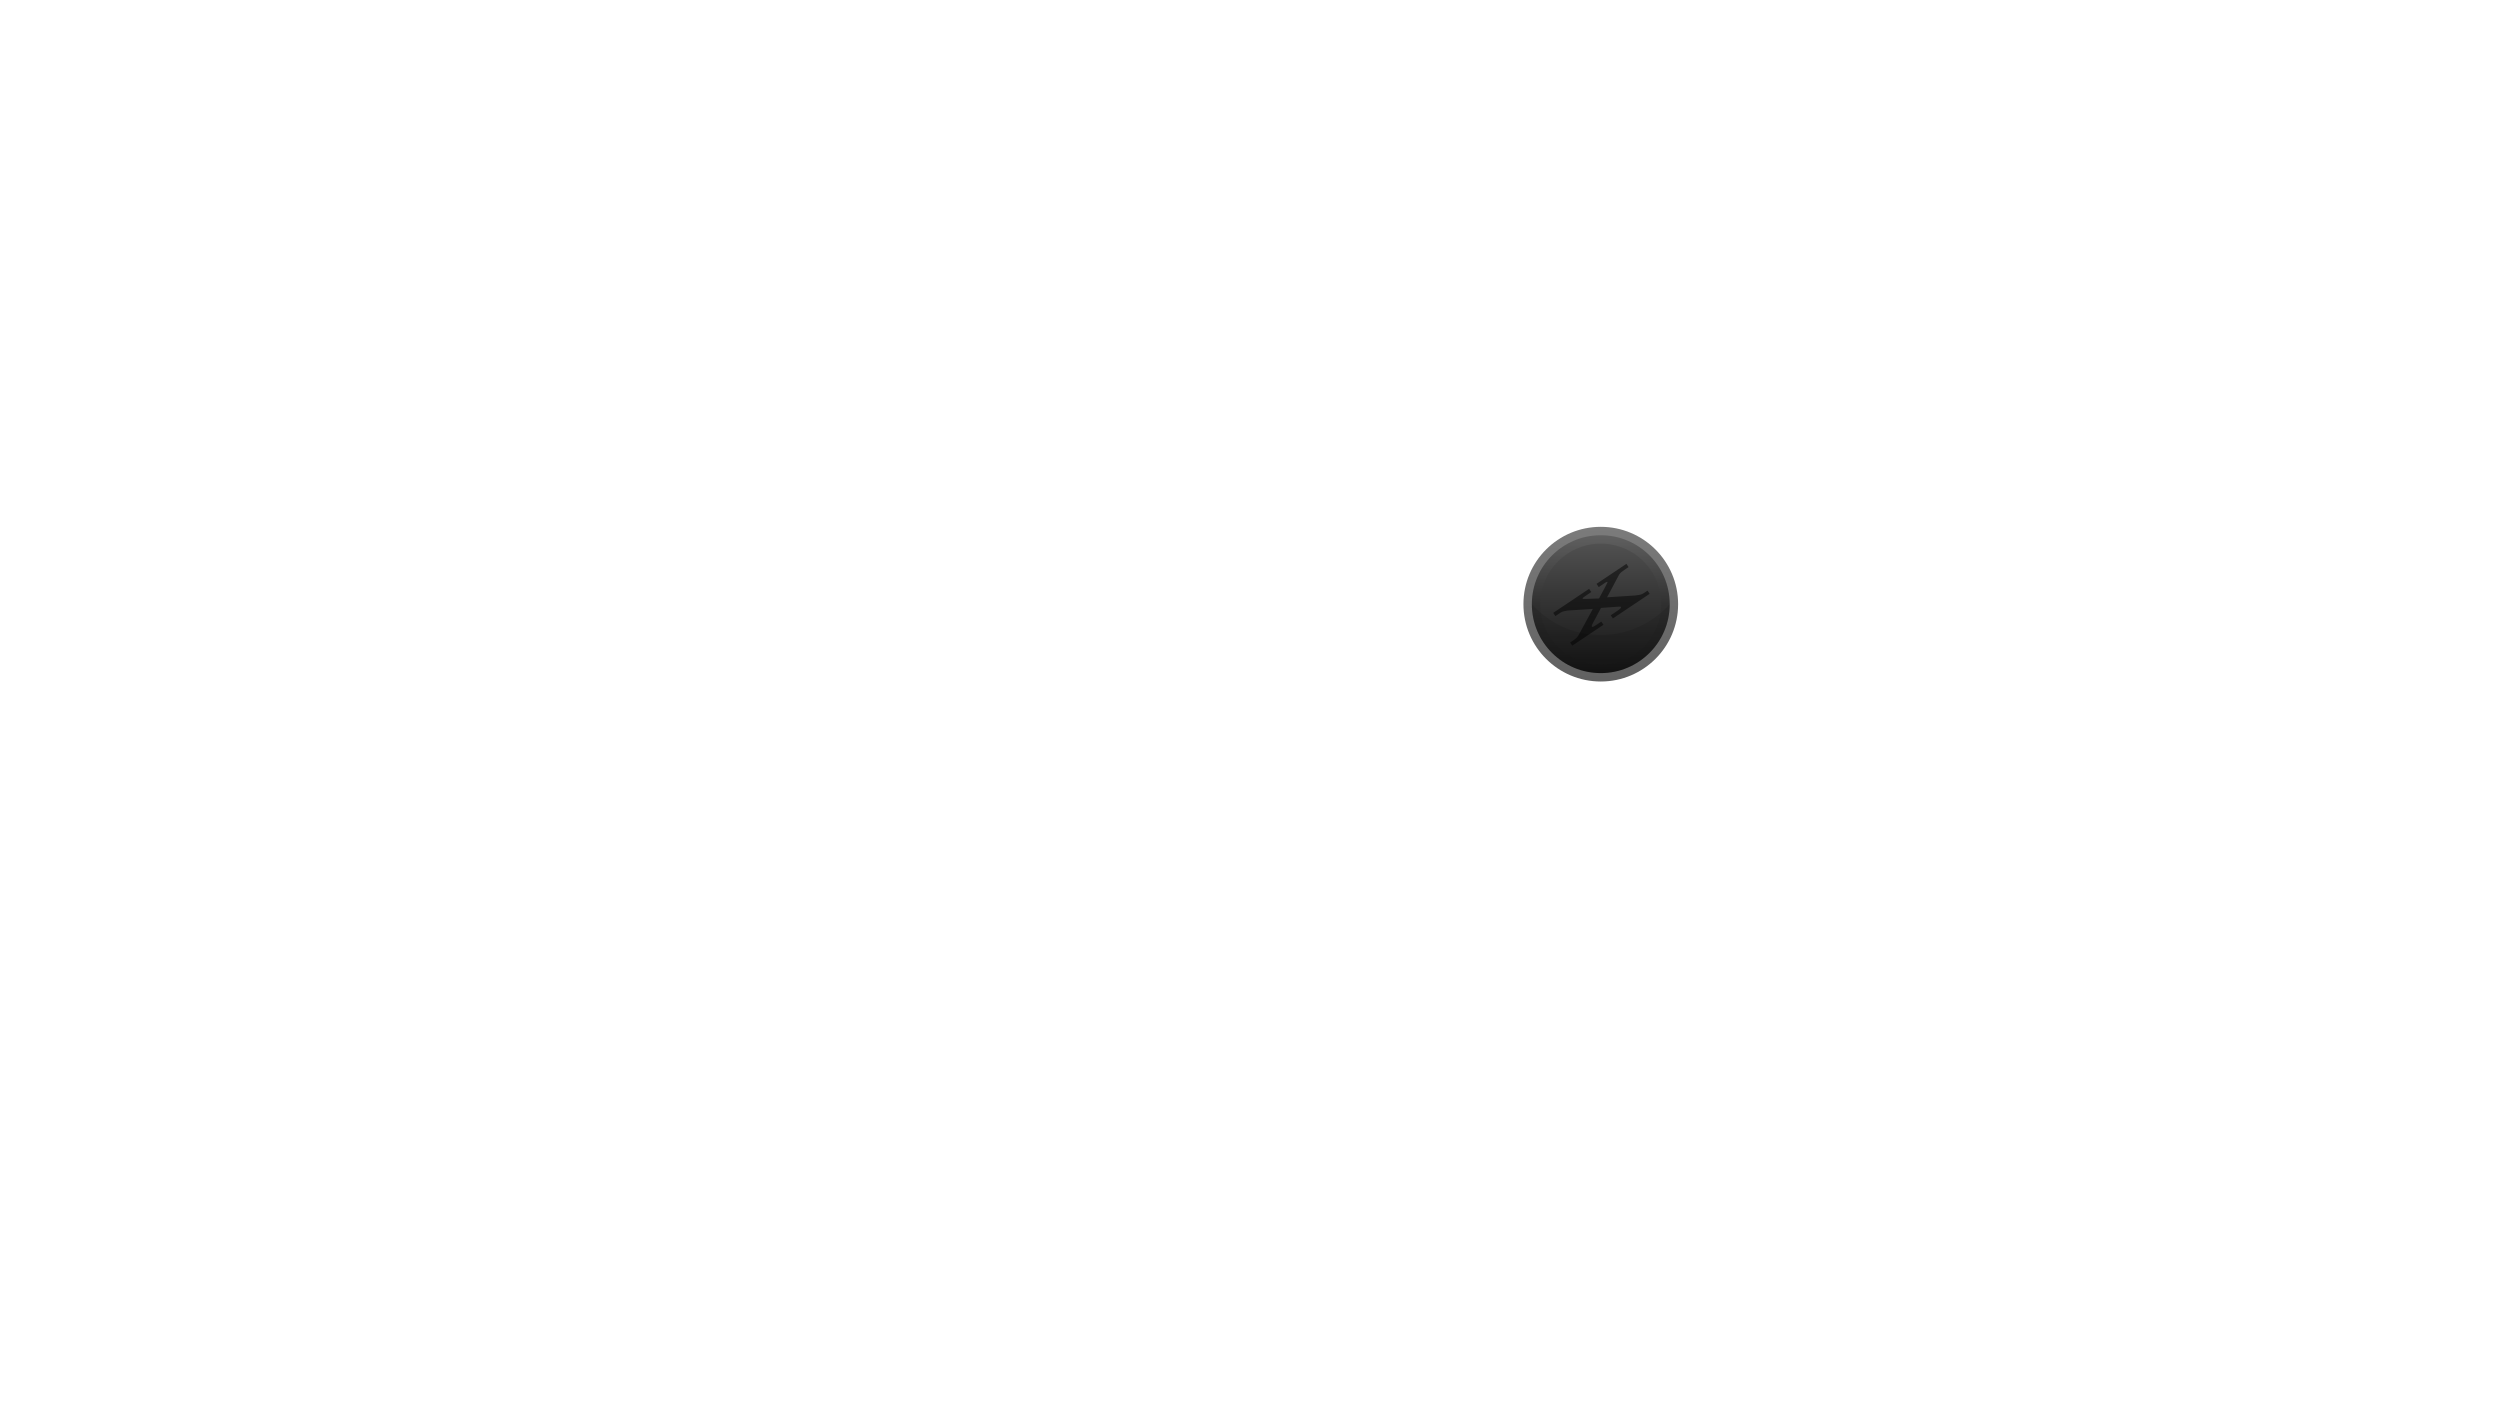
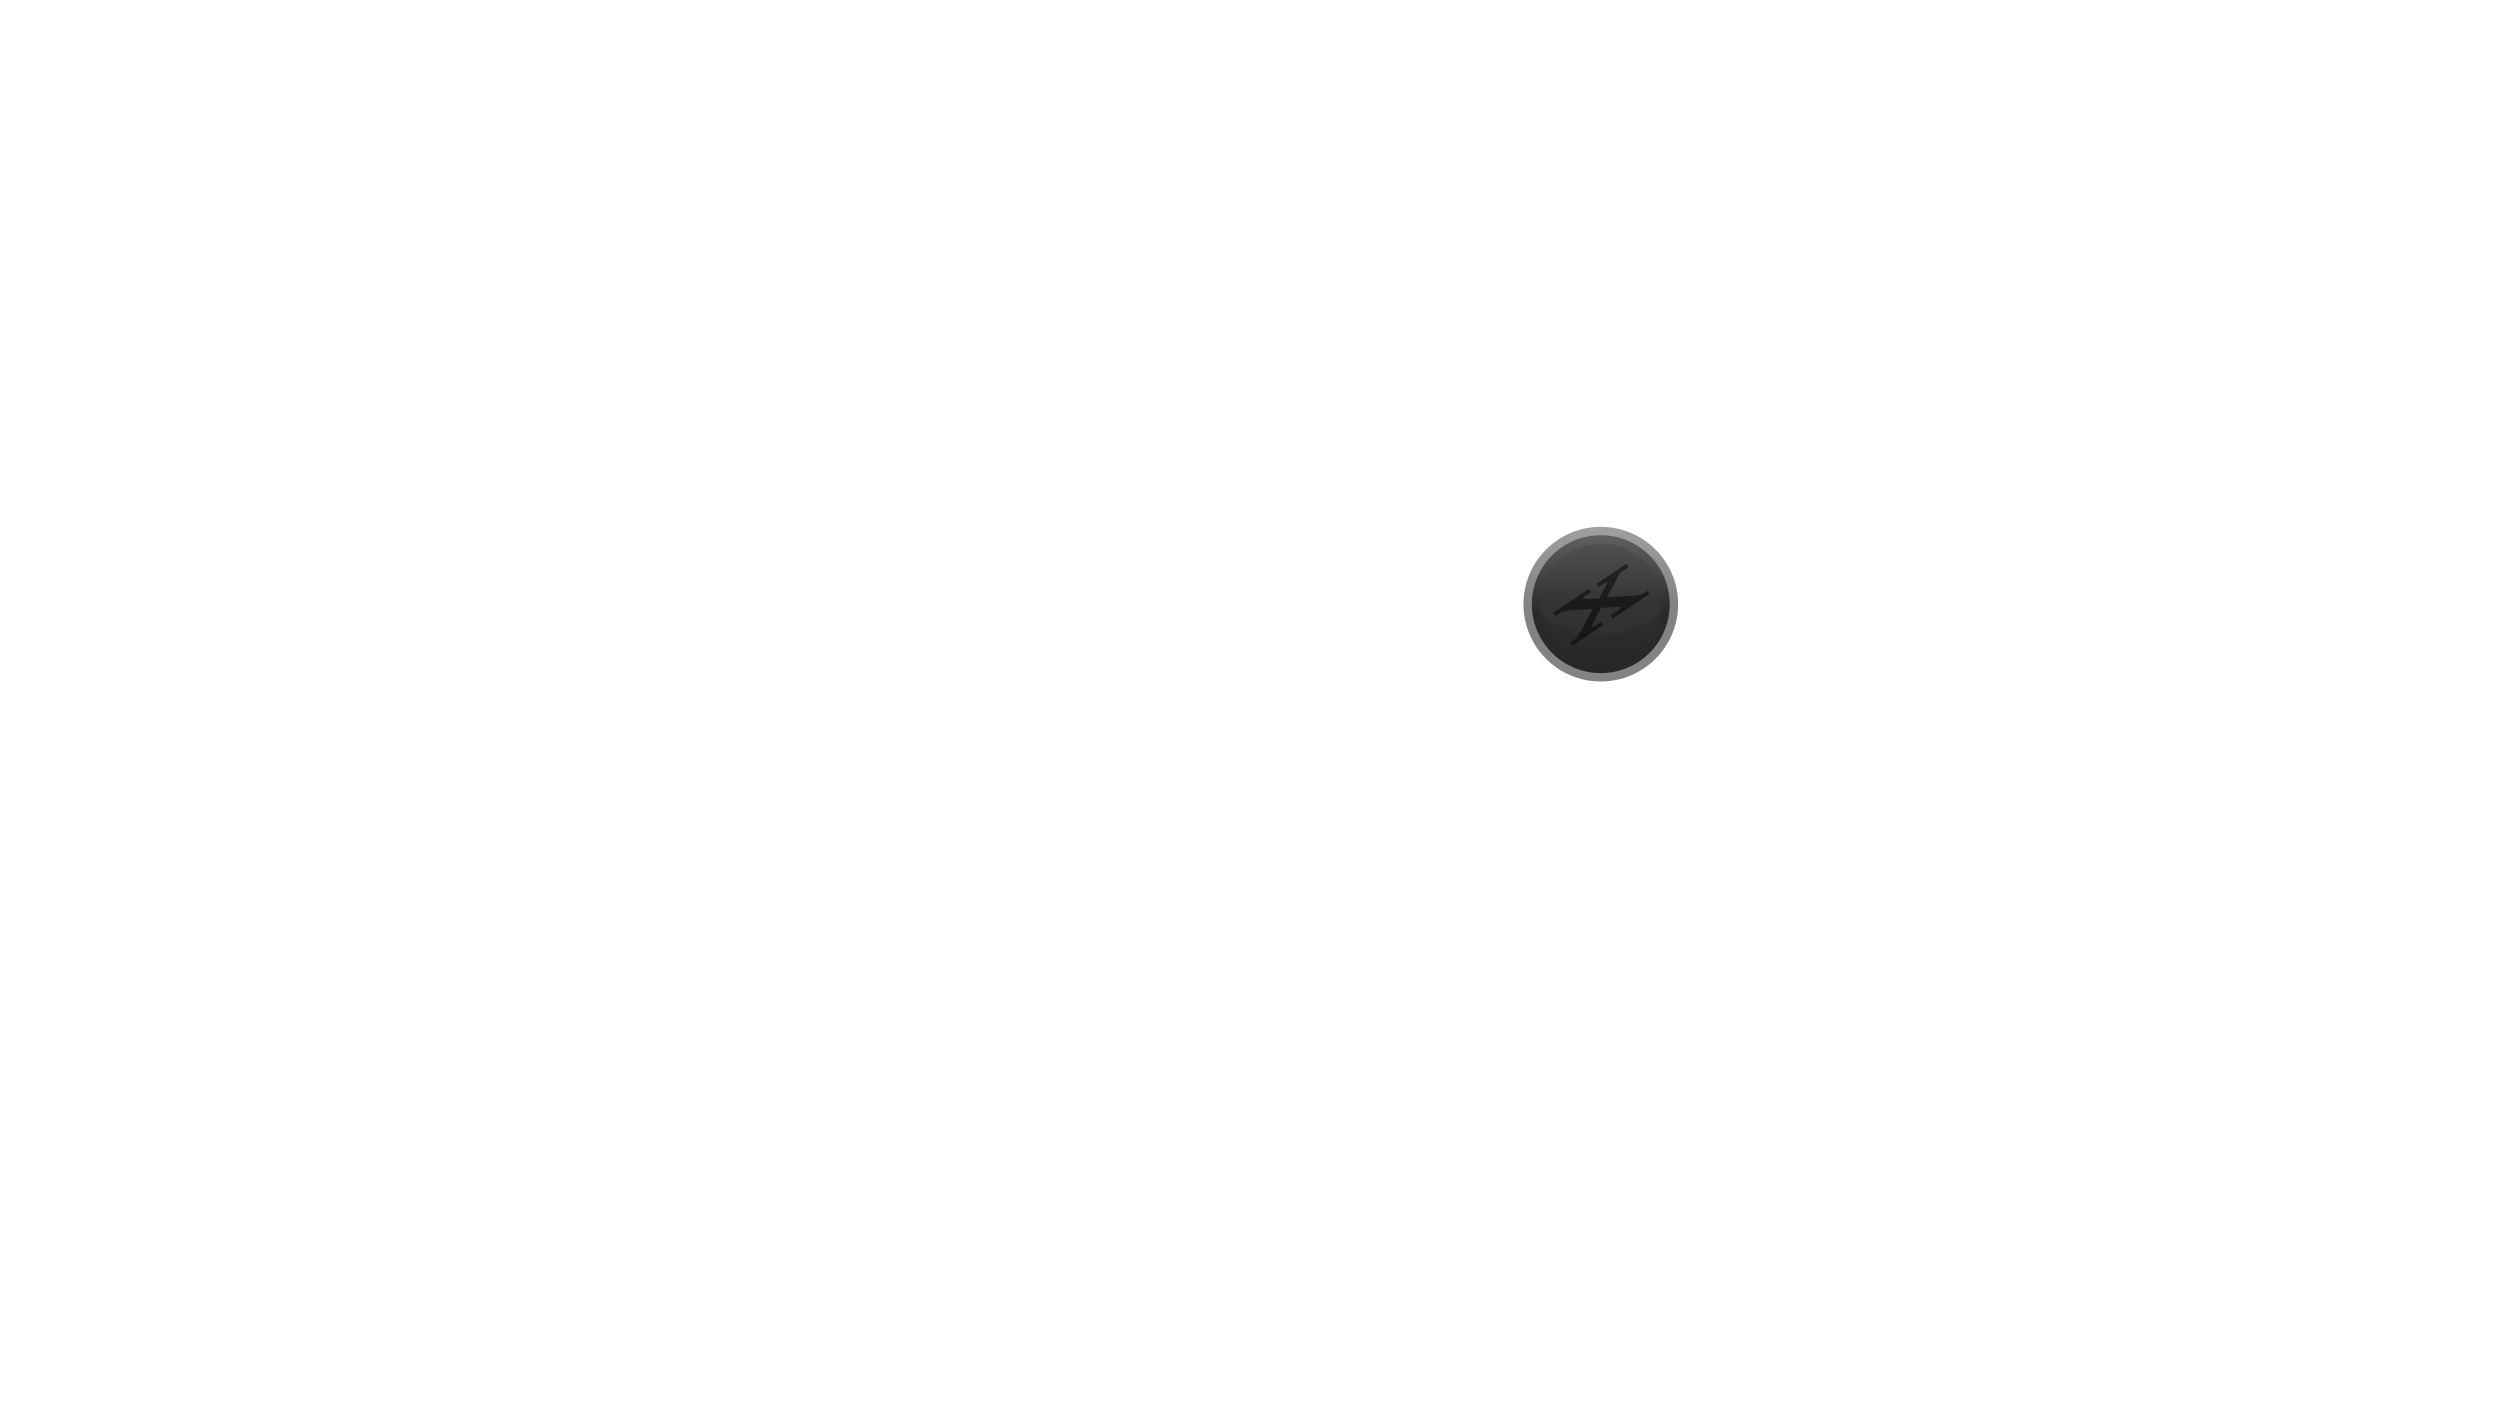
- <svg xmlns="http://www.w3.org/2000/svg" viewBox="0 0 562 316" xml:space="preserve" width="562px" height="316px" version="1.1" style="shape-rendering:geometricPrecision; fill-rule:evenodd; clip-rule:evenodd">
+ <svg xmlns="http://www.w3.org/2000/svg" xml:space="preserve" viewBox="0 0 562 316" width="562px" height="316px" version="1.1" style="shape-rendering:geometricPrecision; fill-rule:evenodd; clip-rule:evenodd">
  <defs>
    <style type="text/css">
    .fil3 {fill:black;fill-opacity:0.1}
    .fil4 {fill:black;fill-opacity:0.5}
-     .fil2 {fill:url(#id0)}
-     .fil1 {fill:url(#id1)}
-     .fil0 {fill:url(#id2);fill-opacity:0.7}
+     .fil1 {fill:url(#id0)}
+     .fil2 {fill:url(#id1)}
+     .fil0 {fill:url(#id2);fill-opacity:0.6}
  </style>
-     <linearGradient id="id0" gradientUnits="userSpaceOnUse" x1="359.855" y1="149.423" x2="359.855" y2="122.21">
-       <stop offset="0" style="stop-opacity:1; stop-color:#181818" />
-       <stop offset="0.6" style="stop-opacity:1; stop-color:#383838" />
-       <stop offset="1" style="stop-opacity:1; stop-color:#505050" />
-     </linearGradient>
-     <linearGradient id="id1" gradientUnits="userSpaceOnUse" x1="359.854" y1="151.313" x2="359.854" y2="120.321">
-       <stop offset="0" style="stop-opacity:1; stop-color:#141414" />
+     <linearGradient id="id0" gradientUnits="userSpaceOnUse" x1="359.854" y1="151.313" x2="359.854" y2="120.321">
+       <stop offset="0" style="stop-opacity:1; stop-color:#2A2A2A" />
      <stop offset="0.5" style="stop-opacity:1; stop-color:#303030" />
      <stop offset="1" style="stop-opacity:1; stop-color:#606060" />
    </linearGradient>
-     <linearGradient id="id2" gradientUnits="userSpaceOnUse" x1="359.854" y1="153.203" x2="359.854" y2="118.431">
-       <stop offset="0" style="stop-opacity:1; stop-color:#1C1C1C" />
-       <stop offset="1" style="stop-opacity:1; stop-color:#424242" />
+     <linearGradient id="id1" gradientUnits="userSpaceOnUse" x1="359.855" y1="149.423" x2="359.855" y2="122.21">
+       <stop offset="0" style="stop-opacity:1; stop-color:#2C2C2C" />
+       <stop offset="0.5" style="stop-opacity:1; stop-color:#343434" />
+       <stop offset="1" style="stop-opacity:1; stop-color:#505050" />
+     </linearGradient>
+     <linearGradient id="id2" gradientUnits="userSpaceOnUse" x1="359.854" y1="135.817" x2="359.854" y2="118.431">
+       <stop offset="0" style="stop-opacity:1; stop-color:#303030" />
+       <stop offset="1" style="stop-opacity:1; stop-color:#606060" />
    </linearGradient>
  </defs>
  <g>
    <path class="fil0" d="M359.855 118.431c9.601,0 17.385,7.784 17.385,17.386 0,9.601 -7.784,17.386 -17.385,17.386 -9.602,0 -17.386,-7.785 -17.386,-17.386 0,-9.602 7.784,-17.386 17.386,-17.386z" />
    <path class="fil1" d="M359.855 120.321c8.558,0 15.496,6.938 15.496,15.496 0,8.558 -6.938,15.496 -15.496,15.496 -8.558,0 -15.496,-6.938 -15.496,-15.496 0,-8.558 6.938,-15.496 15.496,-15.496z" />
    <path class="fil2" d="M359.855 122.21c7.514,0 13.606,6.092 13.606,13.607 0,7.514 -6.092,13.606 -13.606,13.606 -7.515,0 -13.607,-6.092 -13.607,-13.606 0,-7.515 6.092,-13.607 13.607,-13.607z" />
    <path class="fil3" d="M359.855 151.313c8.557,0 15.495,-6.938 15.495,-15.495l0 -0.001c-3.808,4.251 -9.339,6.927 -15.495,6.927 -6.157,0 -11.688,-2.676 -15.495,-6.928l0 0.002c0,8.557 6.937,15.495 15.495,15.495z" />
    <path class="fil4" d="M353.446 145.144l7.01 -4.695 -0.48 -0.717 -0.96 0.642c-0.172,0.115 -0.371,0.235 -0.644,0.404 -0.327,0.19 -0.524,0.194 -0.544,0.037 -0.02,-0.114 0.012,-0.279 0.175,-0.587l1.907 -3.57 3.828 -0.271c0.19,-0.014 0.36,-0.014 0.537,-0.005 0.177,0.01 0.184,0.19 -0.051,0.433 -0.095,0.105 -0.27,0.25 -0.709,0.546l-1.418 0.95 0.48 0.717 8.266 -5.537 -0.48 -0.717c-0.213,0.143 -0.427,0.286 -0.64,0.429 -0.661,0.441 -0.836,0.494 -1.92,0.632 -0.105,0.014 -0.21,0.027 -0.315,0.04l-6.22 0.397 2.266 -4.262 0.365 -0.686c0.048,-0.083 0.093,-0.165 0.15,-0.243 0.262,-0.36 0.516,-0.571 1.198,-1.029l0.857 -0.575 -0.486 -0.726 -6.716 4.498 0.487 0.726 1.373 -0.92c0.064,-0.042 0.315,-0.217 0.476,-0.249 0.108,-0.023 0.15,0.019 0.122,0.12 -0.029,0.102 -0.113,0.272 -0.398,0.806l-1.496 2.804 -2.844 0.103c-0.473,0.018 -0.617,0.015 -0.708,0.005 -0.158,-0.022 -0.173,-0.129 -0.073,-0.236 0.082,-0.087 0.13,-0.144 0.465,-0.368 0.471,-0.315 0.942,-0.631 1.414,-0.947l-0.487 -0.726 -8.071 5.405 0.487 0.727 1.178 -0.789c0.404,-0.27 1.078,-0.393 1.546,-0.453 0.138,-0.006 0.269,-0.023 0.381,-0.027l5.315 -0.346 -2.814 5.185 -0.412 0.745c-0.241,0.424 -0.612,0.764 -1.013,1.034l-0.864 0.579 0.48 0.717z" />
  </g>
</svg>
